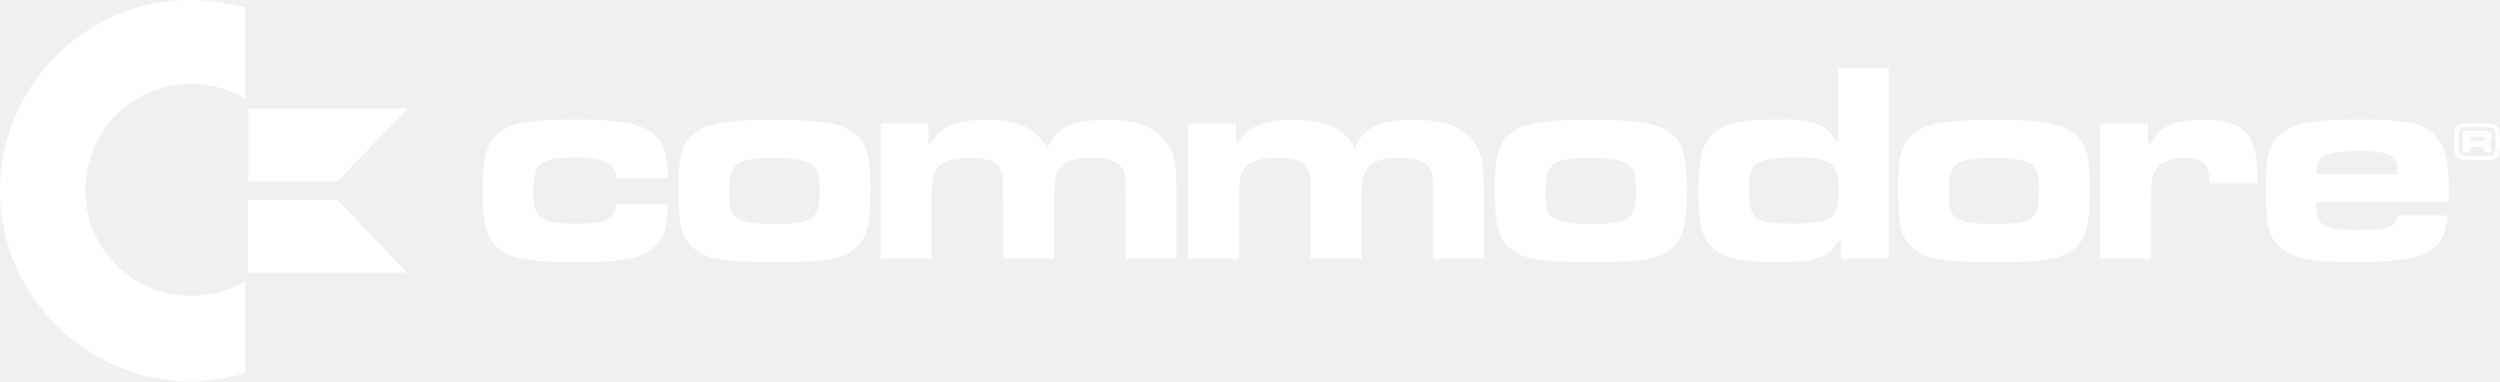
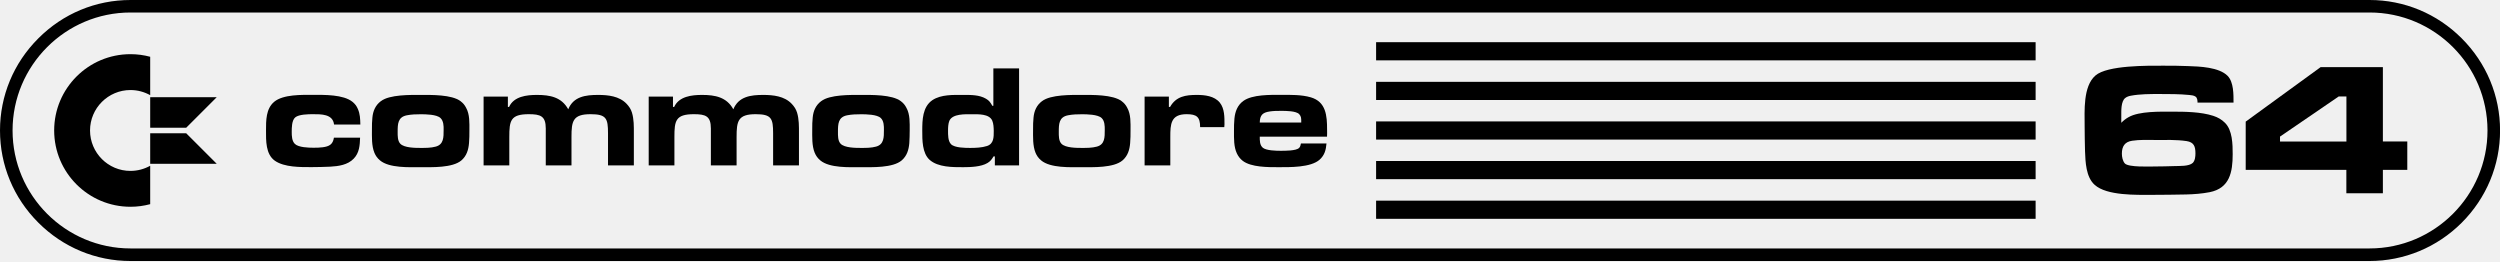
- <svg xmlns="http://www.w3.org/2000/svg" height="86.457" width="566.929">
-   <path d="M56.324 24.657h36.038L76.585 41.109H56.324zm-.034 37.148h36.037L76.549 45.354H56.29zm-.751-60.106v20.725c-3.683-2.28-7.78-3.405-12.293-3.405-4.307 0-8.306 1.08-11.987 3.255-3.688 2.159-6.585 5.113-8.704 8.858-2.118 3.724-3.18 7.739-3.18 12.004 0 4.313 1.063 8.299 3.18 11.981 2.118 3.671 5.027 6.586 8.731 8.738 3.699 2.146 7.683 3.231 11.958 3.231 4.474 0 8.576-1.092 12.294-3.255V84.65a42.304 42.304 0 0 1-12.294 1.807c-7.71 0-14.907-1.945-21.573-5.836-6.661-3.89-11.947-9.182-15.837-15.842C1.943 58.119 0 50.899 0 43.137c0-5.75 1.125-11.289 3.382-16.61 2.257-5.315 5.39-9.967 9.407-13.95a43.53 43.53 0 0 1 13.787-9.269C31.764 1.103 37.317 0 43.244 0c4.098.002 8.196.579 12.295 1.699m510.741 26.9c.324.341.463.753.555 1.645.047.425.096 1.266.096 1.898 0 2.058-.141 3.005-.604 3.498-.508.522-1.432.685-3.975.685-2.217 0-3.65-.083-4.297-.217a1.71 1.71 0 0 1-1.34-1.345c-.141-.545-.186-1.332-.186-2.672 0-2.246.186-3.127.785-3.6.416-.324.877-.434 1.986-.508.51-.023 1.939-.055 2.635-.055 2.868.001 3.792.139 4.345.671m-8.78 3.428c0 1.932.047 2.556.371 2.898.275.285.646.383 1.523.438l2.402.06c1.342 0 2.727-.063 3.145-.171.414-.101.738-.442.877-.872.092-.459.139-1.304.139-2.334 0-1.803-.092-2.458-.416-2.783-.416-.407-.924-.462-4.205-.462-3.789.001-3.836.084-3.836 3.226m.973-2.338h3.834c1.803 0 1.803 0 2.127.188.416.236.555.564.555 1.396 0 1.021-.186 1.274-.926 1.377.508.083.693.176.787.452.045.177.092.287.092.953v.518h-1.664v-.323c0-.887 0-.887-.971-.905h-2.125v1.229h-1.709zm3.834 2.358c1.018-.02 1.018-.02 1.018-.537 0-.504 0-.504-1.018-.518h-2.125v1.053h2.125zM151.471 46.328c-.183 5.143-.824 7.355-2.838 9.372-2.93 2.976-6.686 3.763-18.78 3.763-9.417 0-13.377-.654-16.427-2.865-2.989-2.074-3.964-5.394-3.964-13.513 0-7.403.911-10.653 3.635-12.854 2.92-2.404 6.95-3.113 17.337-3.113 10.188 0 14.673.774 17.604 3.177 2.472 1.946 3.296 4.354 3.479 10.128h-11.67c-.389-3.498-2.655-4.675-9.413-4.675-7.989 0-9.477 1.231-9.477 7.659 0 4.031.649 5.591 2.729 6.438 1.36.588 3.828.907 6.877.907 6.753 0 8.703-.907 9.221-4.422zm41.936-16.359c3.113 2.271 3.983 5.059 3.983 12.791 0 8.444-.779 11.311-3.571 13.642-2.93 2.407-6.774 3.062-18.129 3.062-11.492 0-15.337-.654-18.222-3.062-2.884-2.331-3.617-5.196-3.617-14.099 0-7.201.916-10.123 3.983-12.333 2.838-2.079 7.324-2.797 17.809-2.797 10.485-.001 14.926.717 17.764 2.796m-28.064 13.574c0 4.09.549 5.454 2.608 6.301 1.42.646 4.029.972 7.737.972 8.698 0 10.209-1.108 10.209-7.606 0-4.152-.687-5.645-2.792-6.482-1.465-.586-4.167-.916-7.417-.916-8.788-.001-10.345 1.167-10.345 7.731m45.187-15.584v4.606h.596c1.693-3.695 5.585-5.393 12.406-5.393 7.418 0 11.492 1.886 13.965 6.437 1.969-4.615 5.723-6.437 13.23-6.437 6.363 0 10.164 1.176 12.818 3.964 2.654 2.725 3.25 5.261 3.25 13.174v14.365h-11.492V44.311c-.091-5.121-.229-5.702-1.328-6.811-1.145-1.167-3.113-1.689-6.455-1.689-3.479 0-5.631.587-6.82 1.951-1.328 1.428-1.694 3.246-1.694 8.241v12.673h-11.492V44.311c0-4.795-.137-5.644-1.235-6.811-1.054-1.167-3.068-1.689-6.365-1.689-3.479 0-5.723.587-7.004 1.882-1.327 1.3-1.693 3.25-1.693 8.311v12.673h-11.491V27.959zm69.771 0v4.606h.549c1.694-3.695 5.586-5.393 12.408-5.393 7.417 0 11.492 1.886 13.964 6.437 1.97-4.615 5.724-6.437 13.277-6.437 6.364 0 10.118 1.176 12.772 3.964 2.655 2.725 3.25 5.261 3.25 13.174v14.365h-11.49V44.311c-.047-5.121-.184-5.702-1.282-6.811-1.19-1.167-3.114-1.689-6.502-1.689-3.433 0-5.585.587-6.821 1.951-1.327 1.428-1.693 3.246-1.693 8.241v12.673h-11.492V44.311c0-4.795-.137-5.644-1.235-6.811-1.054-1.167-3.067-1.689-6.365-1.689-3.434 0-5.723.587-7.005 1.882-1.326 1.3-1.693 3.25-1.693 8.311v12.673h-11.49V27.959zm98.252 2.01c3.111 2.271 3.936 5.059 3.936 12.791 0 8.444-.777 11.311-3.57 13.642-2.93 2.407-6.729 3.062-18.129 3.062-11.492 0-15.292-.654-18.221-3.062-2.84-2.331-3.572-5.196-3.572-14.099 0-7.201.914-10.123 3.982-12.333 2.838-2.079 7.325-2.797 17.764-2.797 10.531-.001 14.925.717 17.81 2.796m-28.066 13.574c0 4.09.504 5.454 2.609 6.301 1.42.646 4.029.972 7.691.972 8.744 0 10.209-1.108 10.209-7.606 0-4.152-.641-5.645-2.793-6.482-1.42-.586-4.166-.916-7.416-.916-8.743-.001-10.3 1.167-10.3 7.731m77.83 15.133h-10.805v-4.028h-.596c-2.197 3.704-5.264 4.815-13.596 4.815-8.289 0-12.27-.852-14.926-3.25-2.52-2.34-3.297-5.463-3.297-13.128 0-7.797 1.236-11.491 4.484-13.629 2.795-1.827 5.953-2.339 13.873-2.339 8.059 0 10.713 1.035 12.912 4.936h.457V15.355h11.49v43.32h.004zm-31.729-15.719c0 6.749 1.283 7.793 9.938 7.793 4.211 0 7.324-.517 8.652-1.428 1.281-.852 1.738-2.479 1.738-6.049 0-6.35-1.512-7.527-9.705-7.527-9.064 0-10.623 1.044-10.623 7.211m73.346-12.988c3.111 2.271 3.98 5.059 3.98 12.791 0 8.444-.775 11.311-3.57 13.642-2.93 2.407-6.775 3.062-18.129 3.062-11.492 0-15.293-.654-18.223-3.062-2.883-2.331-3.57-5.196-3.57-14.099 0-7.201.916-10.123 3.938-12.333 2.885-2.079 7.371-2.797 17.811-2.797 10.529-.001 14.923.717 17.763 2.796m-28.021 13.574c0 4.09.506 5.454 2.611 6.301 1.373.646 3.98.972 7.689.972 8.697 0 10.211-1.108 10.211-7.606 0-4.152-.643-5.645-2.795-6.482-1.418-.586-4.164-.916-7.416-.916-8.742-.001-10.3 1.167-10.3 7.731M487.1 27.959v4.606h.598c2.105-3.901 5.355-5.393 11.813-5.393 9.246 0 12.359 3.122 12.359 12.343v2.078h-10.805c0-4.551-1.328-5.783-6.043-5.783-2.609 0-4.762.783-5.861 2.212-1.098 1.493-1.418 3.182-1.418 7.922v12.731H476.25V27.959zm67.986 20.91c-.869 8.51-5.082 10.594-21.518 10.594-8.881 0-13.094-.787-15.887-2.865-3.021-2.271-3.891-5.334-3.891-13.191 0-8.245.867-11.299 4.119-13.565 3.021-2.079 6.822-2.724 16.848-2.724 10.348 0 14.01.646 16.803 2.912 2.701 2.275 3.756 5.718 3.756 12.667 0 .389 0 1.812-.047 3.11h-30.033c0 3.123.367 4.156 1.465 5.009 1.236.911 3.617 1.305 7.783 1.305 7.324 0 8.697-.522 9.156-3.25zm-11.306-9.355c-.094-2.403-.229-2.984-.918-3.703-1.053-1.108-3.387-1.558-7.918-1.558-7.738 0-9.568.976-9.707 5.261z" fill="#fff" />
+ <svg xmlns="http://www.w3.org/2000/svg" version="1.1" id="Layer_1" x="0px" y="0px" viewBox="0 0 3840 400.9" style="enable-background:new 0 0 3840 400.9;" xml:space="preserve">
+   <style type="text/css">
+ 	.st0{fill-rule:evenodd;clip-rule:evenodd;fill:#3E3632;}
+ 	.st1{fill-rule:evenodd;clip-rule:evenodd;fill:#FD2537;}
+ 	.st2{fill-rule:evenodd;clip-rule:evenodd;fill:#FD7801;}
+ 	.st3{fill-rule:evenodd;clip-rule:evenodd;fill:#F2F540;}
+ 	.st4{fill-rule:evenodd;clip-rule:evenodd;fill:#48CC31;}
+ 	.st5{fill-rule:evenodd;clip-rule:evenodd;fill:#14A3FD;}
+ 	.st6{fill:#FFFFFF;}
+ 	.st7{fill:#282422;}
+ 	.st8{fill:url(#SVGID_1_);}
+ 	.st9{fill:url(#SVGID_2_);}
+ 	.st10{fill:url(#SVGID_3_);}
+ 	.st11{fill:url(#SVGID_4_);}
+ 	.st12{fill:url(#SVGID_5_);}
+ 	.st13{fill:url(#SVGID_6_);}
+ 	.st14{fill:url(#SVGID_7_);}
+ 	.st15{fill:url(#SVGID_8_);}
+ 	.st16{fill:url(#SVGID_9_);}
+ 	.st17{fill:url(#SVGID_10_);}
+ 	.st18{fill:url(#SVGID_11_);}
+ 	.st19{fill:url(#SVGID_12_);}
+ 	.st20{fill:url(#SVGID_13_);}
+ 	.st21{fill:url(#SVGID_14_);}
+ 	.st22{fill-rule:evenodd;clip-rule:evenodd;fill:#FFFFFF;}
+ 	.st23{fill:url(#SVGID_15_);}
+ 	.st24{fill:url(#SVGID_16_);}
+ 	.st25{fill:url(#SVGID_17_);}
+ 	.st26{fill:url(#SVGID_18_);}
+ 	.st27{fill:url(#SVGID_19_);}
+ 	.st28{fill:url(#SVGID_20_);}
+ 	.st29{fill:url(#SVGID_21_);}
+ 	.st30{fill:url(#SVGID_22_);}
+ 	.st31{fill:url(#SVGID_23_);}
+ 	.st32{fill:url(#SVGID_24_);}
+ 	.st33{fill:url(#SVGID_25_);}
+ 	.st34{fill:url(#SVGID_26_);}
+ 	.st35{fill:url(#SVGID_27_);}
+ 	.st36{fill:url(#SVGID_28_);}
+ 	.st37{fill-rule:evenodd;clip-rule:evenodd;}
+ </style>
+   <g>
+     <g>
+       <g id="path5_3_">
+         <path d="M3639.5,400.9H200.5c-53.3,0-103.6-20.9-141.6-58.9C20.9,304.1,0,253.8,0,200.4C0,147.1,20.9,96.8,58.9,58.9     C96.8,20.9,147.1,0,200.5,0h3439.1c53.3,0,103.6,20.9,141.6,58.9c38,38,58.9,88.2,58.9,141.6c0,53.3-20.9,103.6-58.9,141.6     C3743.2,380,3692.9,400.9,3639.5,400.9z M200.5,19.2c-99.9,0-181.2,81.3-181.2,181.2c0,99.9,81.3,181.2,181.2,181.2h3439.1     c99.9,0,181.2-81.3,181.2-181.2c0-99.9-81.3-181.2-181.2-181.2H200.5z" />
+       </g>
+       <g>
+         <g id="polygon7_4_">
+           <polygon class="st37" points="2113.7,64.8 2113.7,64.8 3126.7,64.8 3126.7,92.7 2113.7,92.7     " />
+         </g>
+         <g>
+           <polygon class="st37" points="2113.7,125.7 2113.7,125.7 3126.7,125.7 3126.7,153.6 2113.7,153.6     " />
+         </g>
+         <g>
+           <polygon class="st37" points="2113.7,186.5 2113.7,186.5 3126.7,186.5 3126.7,214.4 2113.7,214.4     " />
+         </g>
+         <g>
+           <polygon class="st37" points="2113.7,247.3 2113.7,247.3 3126.7,247.3 3126.7,275.2 2113.7,275.2     " />
+         </g>
+         <g id="polygon15_4_">
+           <polygon class="st37" points="2113.7,308.2 2113.7,308.2 3126.7,308.2 3126.7,336.1 2113.7,336.1     " />
+         </g>
+       </g>
+     </g>
+     <g>
+       <g>
+         <path d="M513.1,191.3c-1.8-16.3-19.9-15.9-32.6-15.9c-6.9,0-21.5,0.2-27,4.9c-5.4,4.5-5.4,16.1-5.4,22.3c0,6,0.2,14.1,4.9,18.5     c5.6,5.4,21,5.8,28.2,5.8c4.9,0,9.6,0,14.5-0.7c9.8-1.3,15.6-4.2,17.2-14.7h40.2c-0.4,11.8-1.1,23.2-9.8,32.2     c-9.2,9.6-23.2,11.6-36,12.3c-9.6,0.4-19,0.7-28.6,0.7c-17.2,0-41.8,0.4-56.5-9.8c-14.3-10.1-13.6-31.1-13.6-46.5     c0-15.2-0.2-33.3,12.5-44c13.9-11.6,42.7-10.7,59.7-10.7c17,0,46.5-0.7,60.6,10.7c3.8,3.1,6.3,6.3,8.3,11     c3.4,7.8,3.6,15.4,3.8,23.9H513.1z" />
+       </g>
+       <g>
+         <path d="M720.4,219.9c-0.9,10.3-3.6,19.4-11.6,26.4c-13.6,11.8-45.8,10.5-62.6,10.5c-17.4,0-48.3,1.6-62.6-10.5     c-4-3.4-6.5-6.9-8.5-11.6c-4.5-10.9-3.8-24.8-3.8-36.4c0-5.8,0-11.8,0.7-17.7c0.9-10.1,4.7-19,13-25.2     c13.4-10.3,45.4-9.6,61.2-9.6c16.1,0,47.6-0.7,61.2,9.6c3.8,2.9,6.3,5.8,8.5,10.1c5.8,10.3,5.1,23.5,5.1,34.9     C721.1,206.7,720.9,213.4,720.4,219.9z M676.6,181.3c-5.8-5.6-22.8-5.8-30.2-5.8c-7.2,0-14.5,0.2-21.5,1.6     c-13.9,2.7-14.1,13.4-14.1,25.5c0,5.8-0.2,13.6,4,18.1c6,6.5,23.5,6.5,31.5,6.5c7.6,0,15.6,0,23-2c12.3-3.3,12.1-14.5,12.1-25.5     C681.6,193.6,681.3,185.7,676.6,181.3z" />
+       </g>
+       <g>
+         <path d="M933.9,254.1v-49.4c0-22.8-2.5-29.3-26.8-29.3c-27.3,0-29.3,10.7-29.3,35.1v43.6h-39.5v-49.4v-7.4     c0-19.2-8.3-21.9-26.1-21.9c-28.2,0-29.9,10.1-29.9,35.1v43.6h-39.5V148.4h37.3v15.9h1.8c7.4-16.3,27-18.5,42.9-18.5     c20.1,0,37.8,3.4,48,22.1c8-19.7,26.8-22.1,45.8-22.1c15.4,0,32.6,1.8,43.8,13.6c3.8,4,6.7,8.3,8.3,13.6     c3.1,10.3,2.9,21.2,2.9,31.7v49.4H933.9z" />
+       </g>
+       <g>
+         <path d="M1187.5,254.1v-49.4c0-22.8-2.5-29.3-26.8-29.3c-27.3,0-29.3,10.7-29.3,35.1v43.6h-39.5v-49.4v-7.4     c0-19.2-8.3-21.9-26.1-21.9c-28.2,0-29.9,10.1-29.9,35.1v43.6h-39.5V148.4h37.3v15.9h1.8c7.4-16.3,27-18.5,42.9-18.5     c20.1,0,37.8,3.4,48,22.1c8-19.7,26.8-22.1,45.8-22.1c15.4,0,32.6,1.8,43.8,13.6c3.8,4,6.7,8.3,8.3,13.6     c3.1,10.3,2.9,21.2,2.9,31.7v49.4H1187.5z" />
+       </g>
+       <g>
+         <path d="M1396.7,219.9c-0.9,10.3-3.6,19.4-11.6,26.4c-13.6,11.8-45.8,10.5-62.6,10.5c-17.4,0-48.3,1.6-62.6-10.5     c-4-3.4-6.5-6.9-8.5-11.6c-4.5-10.9-3.8-24.8-3.8-36.4c0-5.8,0-11.8,0.7-17.7c0.9-10.1,4.7-19,13-25.2     c13.4-10.3,45.4-9.6,61.2-9.6c16.1,0,47.6-0.7,61.2,9.6c3.8,2.9,6.3,5.8,8.5,10.1c5.8,10.3,5.1,23.5,5.1,34.9     C1397.3,206.7,1397.1,213.4,1396.7,219.9z M1352.9,181.3c-5.8-5.6-22.8-5.8-30.2-5.8c-7.2,0-14.5,0.2-21.5,1.6     c-13.9,2.7-14.1,13.4-14.1,25.5c0,5.8-0.2,13.6,4,18.1c6,6.5,23.5,6.5,31.5,6.5c7.6,0,15.6,0,23-2c12.3-3.3,12.1-14.5,12.1-25.5     C1357.8,193.6,1357.6,185.7,1352.9,181.3z" />
+       </g>
+       <g>
+         <path d="M1528.1,254.1v-13.9h-2c-2.7,4.5-4.7,7.4-9.2,10.1c-9.8,6-26.4,6.5-37.5,6.5c-16.3,0-38.4,0.2-51.4-11.2     c-11.6-10.3-11.4-30.6-11.4-44.9c0-16.5,0.4-36.6,15.6-46.9c13.4-8.9,32.2-8,47.6-8c11.6,0,24.4-0.2,34.6,5.8     c5.1,2.9,6.9,5.8,9.8,10.9h1.6v-57.4h39.5v149H1528.1z M1524.1,185.3c-4.7-10.7-21.7-9.8-31.3-9.8c-9.8,0-29.7-1.1-34.6,10.1     c-1.8,4.5-2,10.3-2,15c0,6.3-0.2,15.9,4.5,20.8c5.4,5.8,22.6,5.8,29.7,5.8c8,0,17.9-0.4,25.5-2.9c10.7-3.4,10.5-13.6,10.5-23.2     C1526.3,196,1526.1,190,1524.1,185.3z" />
+       </g>
+       <g>
+         <path d="M1735.9,219.9c-0.9,10.3-3.6,19.4-11.6,26.4c-13.6,11.8-45.8,10.5-62.6,10.5c-17.4,0-48.3,1.6-62.6-10.5     c-4-3.4-6.5-6.9-8.5-11.6c-4.5-10.9-3.8-24.8-3.8-36.4c0-5.8,0-11.8,0.7-17.7c0.9-10.1,4.7-19,13-25.2     c13.4-10.3,45.4-9.6,61.2-9.6c16.1,0,47.6-0.7,61.2,9.6c3.8,2.9,6.3,5.8,8.5,10.1c5.8,10.3,5.1,23.5,5.1,34.9     C1736.6,206.7,1736.4,213.4,1735.9,219.9z M1692.1,181.3c-5.8-5.6-22.8-5.8-30.2-5.8c-7.2,0-14.5,0.2-21.5,1.6     c-13.9,2.7-14.1,13.4-14.1,25.5c0,5.8-0.2,13.6,4,18.1c6,6.5,23.5,6.5,31.5,6.5c7.6,0,15.6,0,23-2c12.3-3.3,12.1-14.5,12.1-25.5     C1697,193.6,1696.8,185.7,1692.1,181.3z" />
+       </g>
+       <g>
+         <path d="M1880.5,195.3h-37.1c0-15.6-5.1-19.9-20.8-19.9c-24.4,0-25,15.4-25,34.9v43.8h-39.5V148.4h37.3v15.9h1.8     c9.2-16.3,23.9-18.5,41.1-18.5c12.3,0,27,1.6,35.3,11.8c7.4,9.2,7.2,22.3,7.2,33.5C1880.7,192.4,1880.5,194,1880.5,195.3z" />
+       </g>
+       <g>
+         <path d="M2038.3,209.9H1935c0,6-0.2,13,4.9,17.2c5.4,4.2,20.3,4.5,26.8,4.5c6.5,0,24.6,0.2,28.8-4.5c1.8-1.8,2.2-4.2,2.7-6.7     h39.3c-0.9,10.1-2.9,17.9-10.5,24.8c-13.6,12.3-46.3,11.6-63.5,11.6c-15.6,0-41.8,0.2-54.7-9.8c-4-3.1-6.7-6.7-8.9-11.2     c-4.9-10.3-4.5-23-4.5-34c0-6.7,0-13.4,0.7-19.9c1.1-10.7,4.7-20.3,13.6-26.8c13.9-10.1,41.6-9.4,57.9-9.4     c15,0,31.3-0.4,45.8,3.8c23.5,6.9,25,28.4,25,49.6C2038.5,202.7,2038.5,206.3,2038.3,209.9z M1998.7,185.7c0-4-0.2-7.2-3.1-10.3     c-4.7-5.1-20.8-5.1-27.3-5.1c-6,0-12.1,0-17.9,0.9c-11.2,1.6-15.2,5.8-15.4,17h63.7V185.7z" />
+       </g>
+     </g>
+     <g>
+       <g>
+         <path d="M3375.4,157.5c0-2.9-0.3-7-2.9-9c-2.6-2-6.7-2.3-9.6-2.6c-15.1-1.5-30.8-1.5-46.2-1.5c-14.2,0-29.6,0-43.6,2.6     c-3.2,0.6-6.1,1.5-8.7,3.5c-6.7,5.2-6.1,19.8-6.1,27.3v7.6v3.2c3.5-3.5,7-6.4,11.3-8.7c16.3-9.3,48.8-8.4,67.1-8.4     c19.8,0,43.9,0.3,62.8,6.4c7,2.3,12.8,5.5,18,10.7c11.6,11.3,11.9,33.1,11.9,48.2c0,27.6-4.6,52.3-35.4,58.4     c-11.9,2.3-24.1,3.2-36,3.5c-17.4,0.3-34.6,0.6-52,0.6c-24.4,0-70,1.5-88.6-15.4c-13.4-11.9-14.2-35.2-14.8-51.7     c-0.3-12.8-0.6-25.9-0.6-38.6c0-23.2-2.6-61,16.6-77.6c18.3-16,80.8-15.1,103.7-15.1c12.8,0,25.6,0,38.4,0.6     c17.7,0.6,47.6,1.5,61,15.1c9.3,9.6,9,28.5,9,41H3375.4z M3358.6,216.7c-15.7-2.3-32.5-1.7-48.5-1.7c-11.6,0-23.5-0.6-35.2,1.2     c-11.3,1.7-15.7,8.7-15.7,19.8c0,4.9,1.2,11.3,4.6,15.1c5.8,6.1,38.6,4.6,46.2,4.6c10.2,0,20-0.3,30.2-0.6     c7.3-0.3,22.1,0.6,27.9-4.9c3.5-3.5,4.1-9.9,4.1-14.5C3372.2,224.9,3369.9,218.5,3358.6,216.7z" />
+       </g>
+       <g>
+         <path d="M3660.1,260.9v36h-56.1v-36h-154.6v-74.1l115.1-83.7h95.6v114.2h37.5v43.6H3660.1z M3604.1,148.2h-11.9l-90.1,61.6v7.6     h102V148.2z" />
+       </g>
+     </g>
+     <g>
+       <g>
+         <path d="M138.3,200.4c0-34.3,27.9-62.1,62.1-62.1c11,0,21.3,2.9,30.3,7.9v-59c-9.7-2.6-19.8-4-30.3-4     c-64.7,0-117.2,52.5-117.2,117.2s52.5,117.2,117.2,117.2c10.5,0,20.6-1.4,30.3-4v-59c-9,5-19.3,7.9-30.3,7.9     C166.2,262.6,138.3,234.7,138.3,200.4z" />
+       </g>
+       <g>
+         <polygon points="230.7,196.2 286,196.2 332.9,149.3 230.7,149.3    " />
+       </g>
+       <g>
+         <polygon points="230.7,204.7 230.7,251.6 332.9,251.6 286,204.7    " />
+       </g>
+     </g>
+   </g>
</svg>
